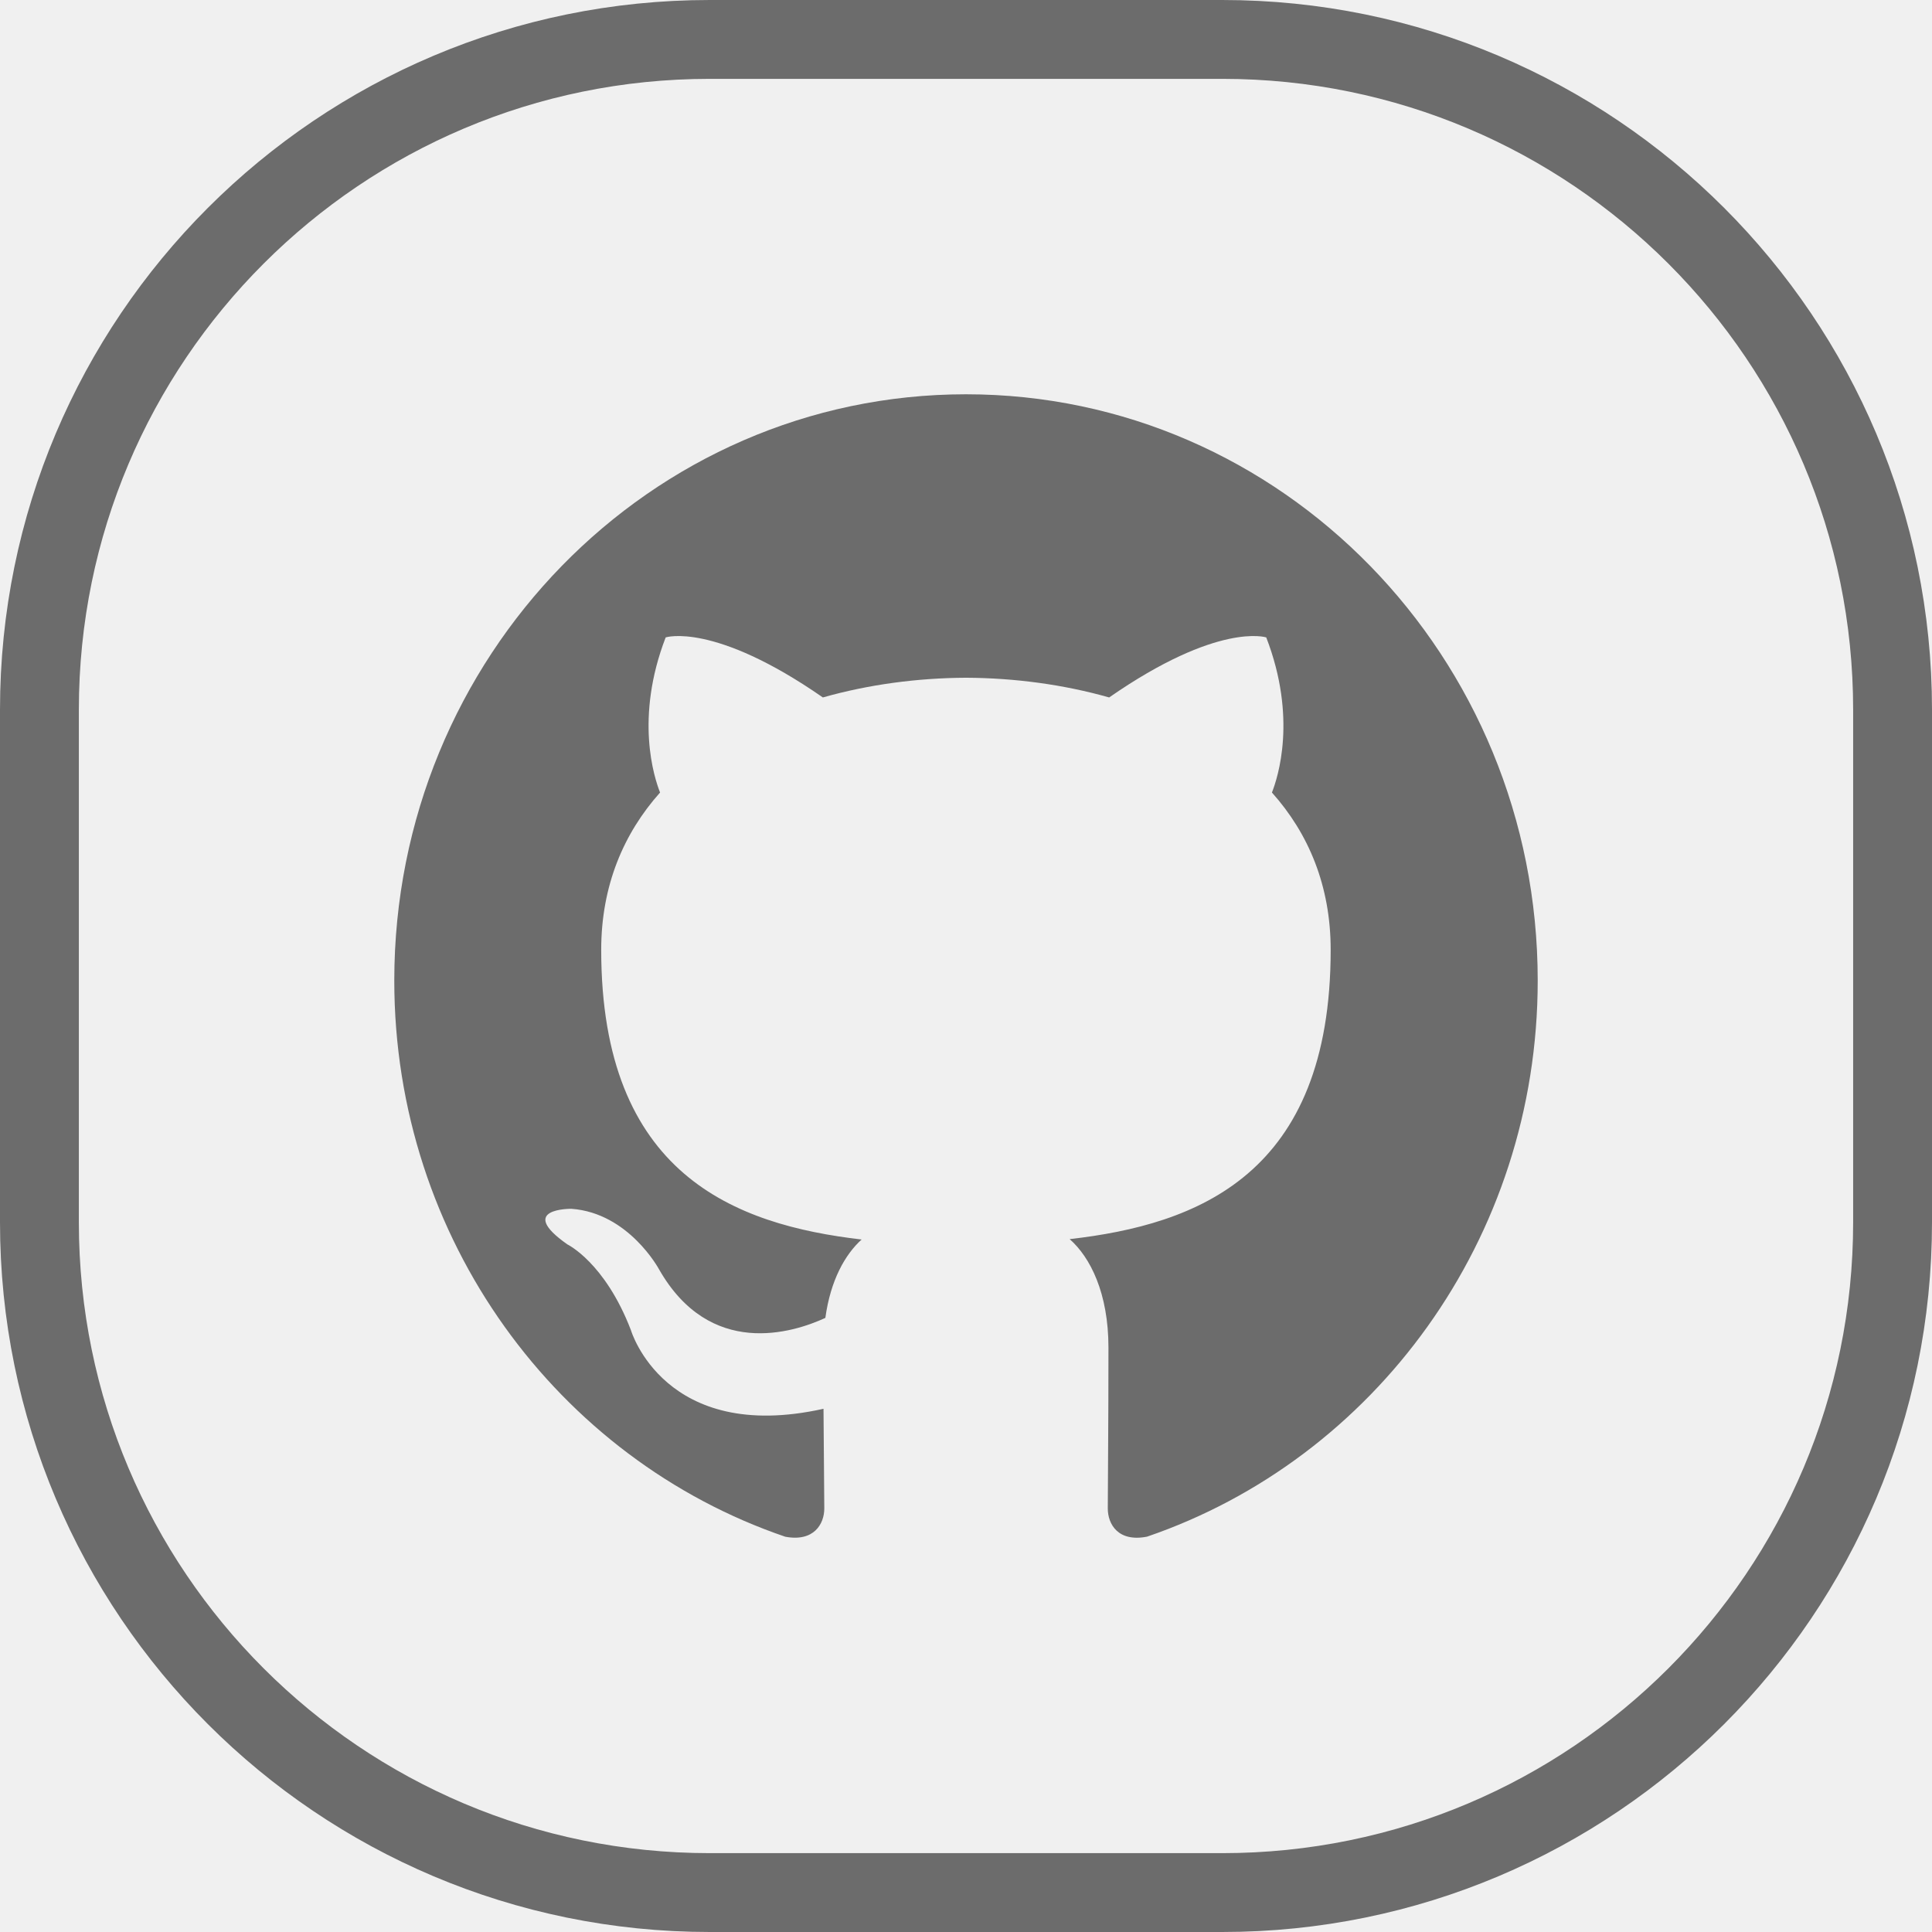
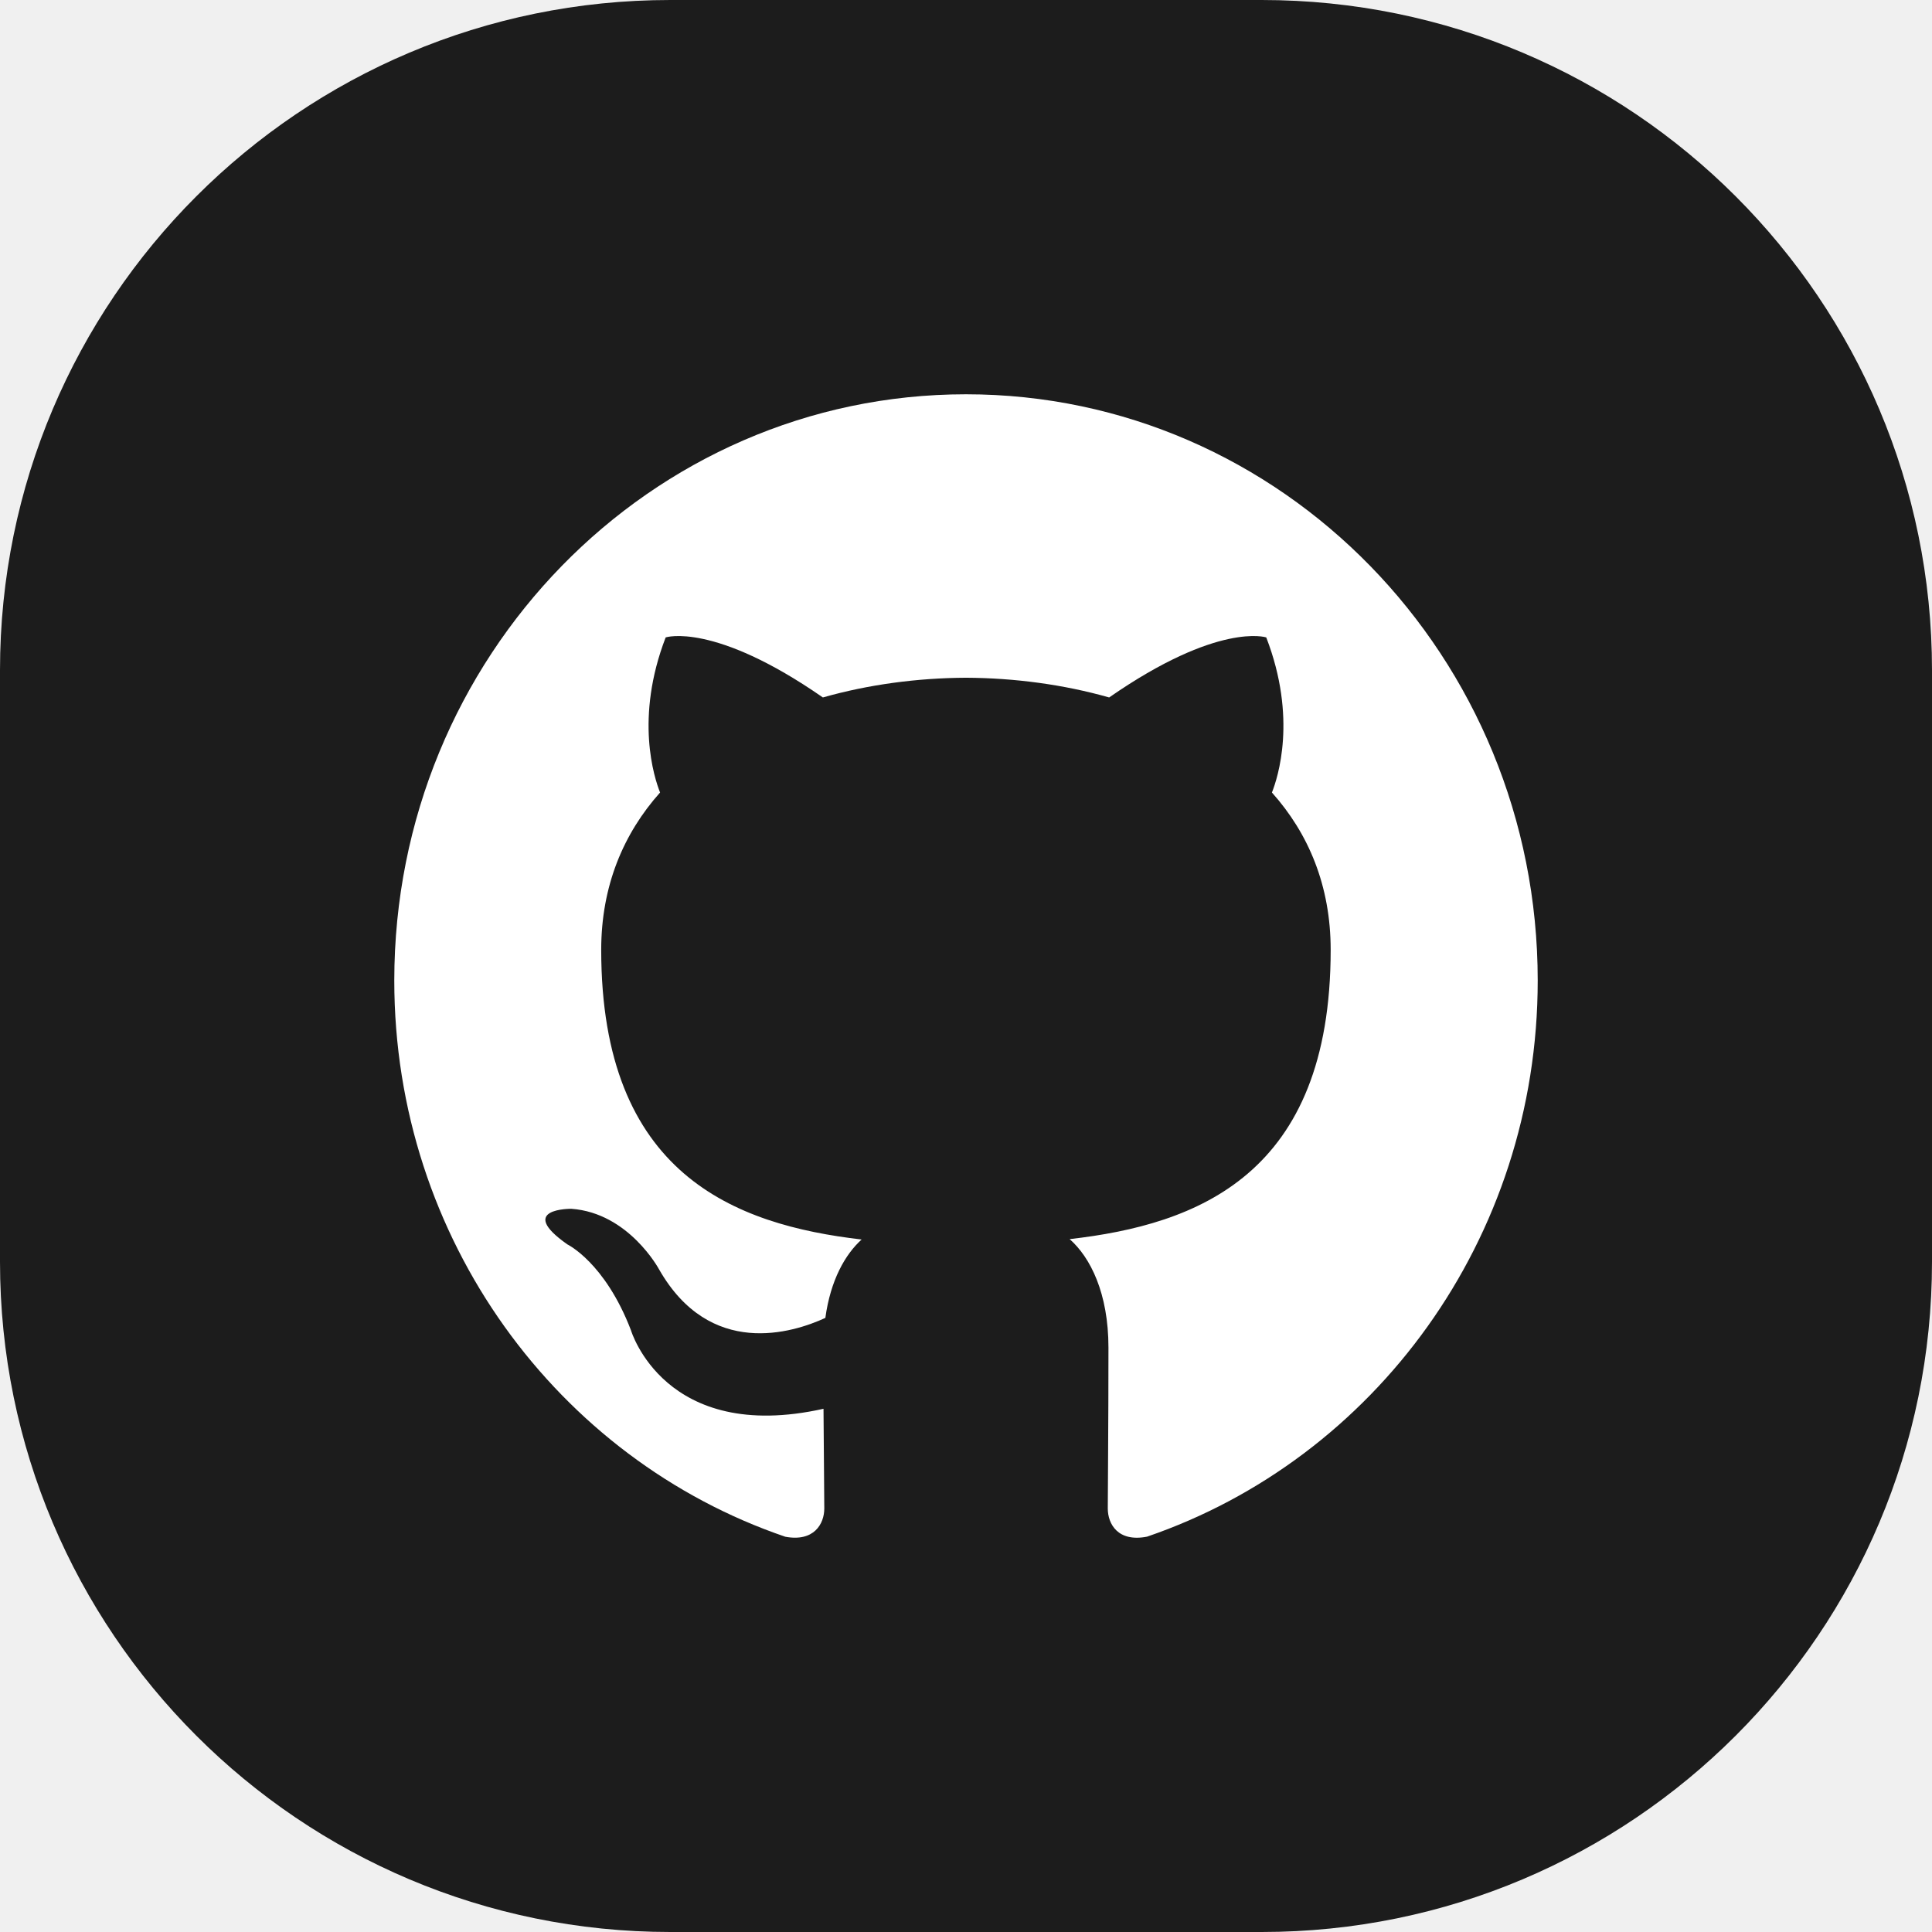
<svg xmlns="http://www.w3.org/2000/svg" width="49" height="49" viewBox="0 0 49 49">
  <g fill="none" fill-rule="evenodd">
-     <rect width="47" height="47" x="1" y="1" stroke="#6C6C6C" stroke-width="2" rx="17" />
-     <path fill="#6C6C6C" d="M10,24.868 C10,31.436 14.154,37.009 19.916,38.975 C20.642,39.111 20.906,38.652 20.906,38.258 C20.906,37.905 20.894,36.97 20.886,35.73 C16.853,36.628 16.002,33.737 16.002,33.737 C15.343,32.019 14.392,31.562 14.392,31.562 C13.075,30.639 14.492,30.658 14.492,30.658 C15.947,30.763 16.713,32.19 16.713,32.19 C18.007,34.462 20.107,33.806 20.933,33.425 C21.064,32.464 21.439,31.81 21.853,31.437 C18.634,31.062 15.248,29.787 15.248,24.09 C15.248,22.467 15.814,21.139 16.741,20.1 C16.592,19.724 16.095,18.212 16.883,16.166 C16.883,16.166 18.101,15.766 20.87,17.689 C22.028,17.36 23.268,17.195 24.5,17.189 C25.732,17.195 26.972,17.36 28.131,17.689 C30.899,15.766 32.115,16.166 32.115,16.166 C32.905,18.212 32.408,19.724 32.259,20.1 C33.188,21.139 33.749,22.467 33.749,24.09 C33.749,29.801 30.359,31.058 27.129,31.427 C27.65,31.886 28.113,32.793 28.113,34.179 C28.113,36.167 28.096,37.771 28.096,38.258 C28.096,38.656 28.357,39.118 29.093,38.973 C34.849,37.003 39,31.435 39,24.868 C39,16.656 32.507,10 24.499,10 C16.493,10 10,16.656 10,24.868 Z" />
+     <rect width="49" height="49" fill="#1C1C1C" rx="17" />
+     <path fill="#FFF" d="M10,24.868 C10,31.436 14.154,37.009 19.916,38.975 C20.642,39.111 20.906,38.652 20.906,38.258 C20.906,37.905 20.894,36.97 20.886,35.73 C16.853,36.628 16.002,33.737 16.002,33.737 C15.343,32.019 14.392,31.562 14.392,31.562 C13.075,30.639 14.492,30.658 14.492,30.658 C15.947,30.763 16.713,32.19 16.713,32.19 C18.007,34.462 20.107,33.806 20.933,33.425 C21.064,32.464 21.439,31.81 21.853,31.437 C18.634,31.062 15.248,29.787 15.248,24.09 C15.248,22.467 15.814,21.139 16.741,20.1 C16.592,19.724 16.095,18.212 16.883,16.166 C16.883,16.166 18.101,15.766 20.87,17.689 C22.028,17.36 23.268,17.195 24.5,17.189 C25.732,17.195 26.972,17.36 28.131,17.689 C30.899,15.766 32.115,16.166 32.115,16.166 C32.905,18.212 32.408,19.724 32.259,20.1 C33.188,21.139 33.749,22.467 33.749,24.09 C33.749,29.801 30.359,31.058 27.129,31.427 C27.65,31.886 28.113,32.793 28.113,34.179 C28.113,36.167 28.096,37.771 28.096,38.258 C28.096,38.656 28.357,39.118 29.093,38.973 C34.849,37.003 39,31.435 39,24.868 C39,16.656 32.507,10 24.499,10 C16.493,10 10,16.656 10,24.868 Z" />
  </g>
</svg>
